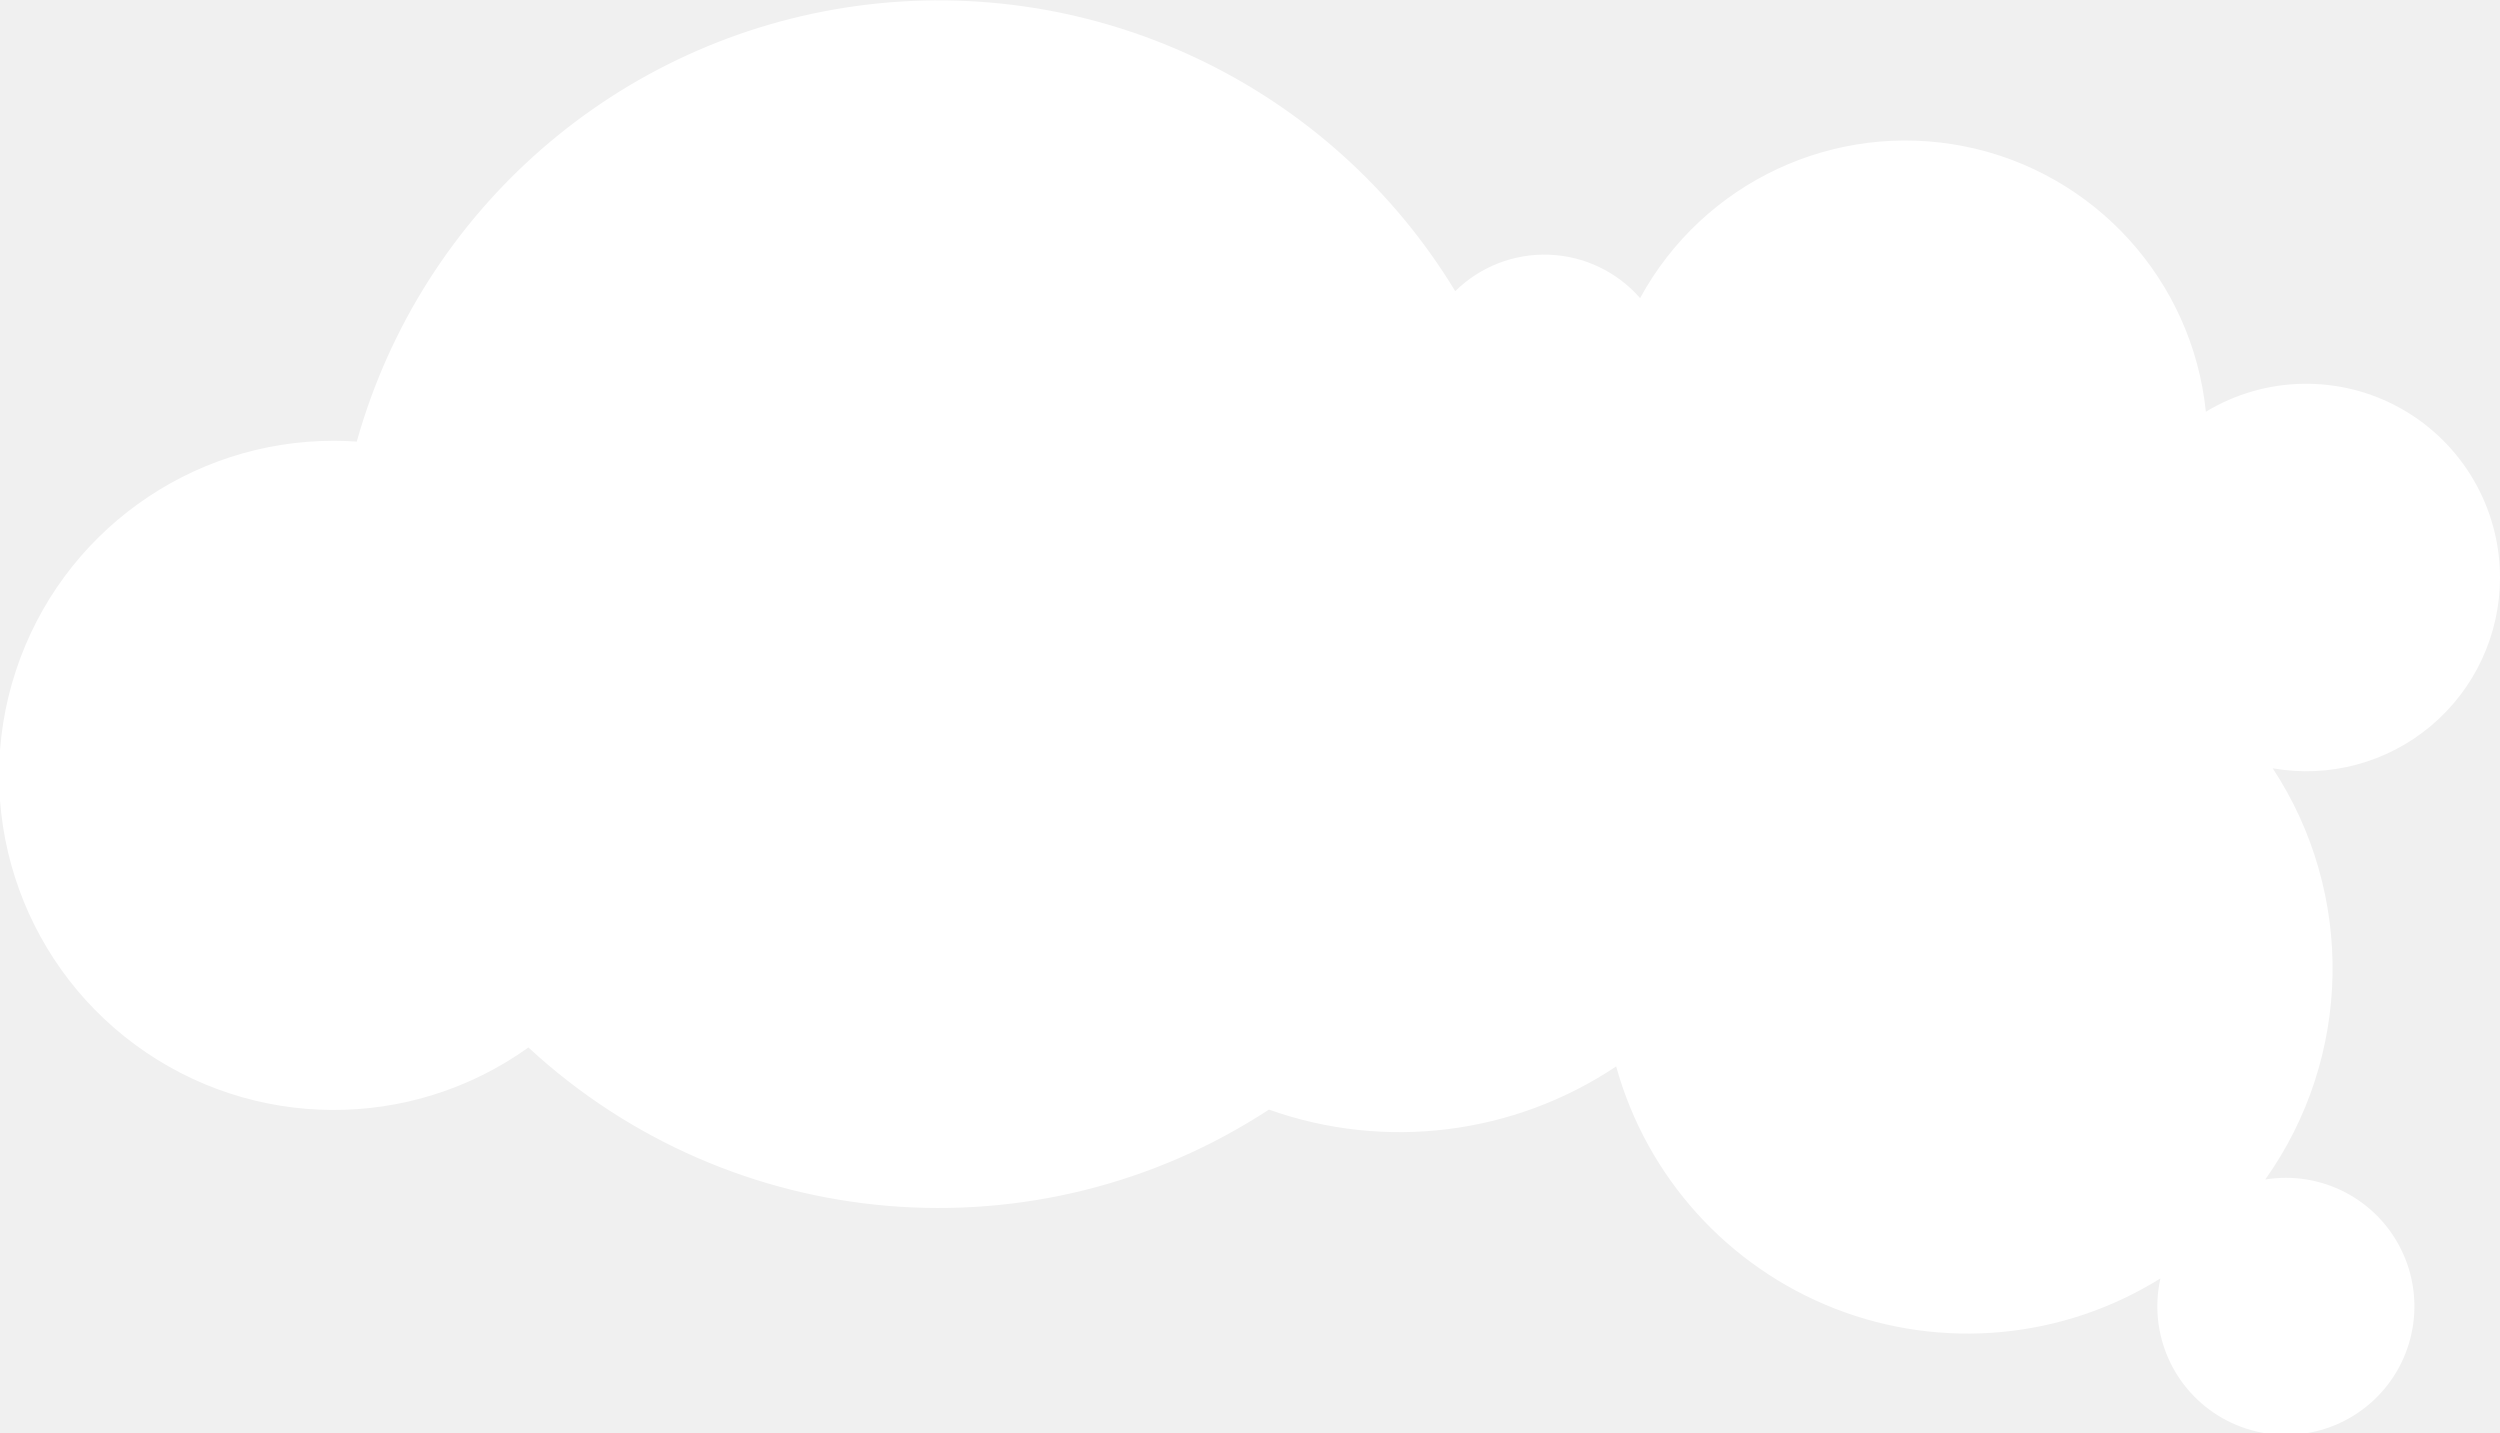
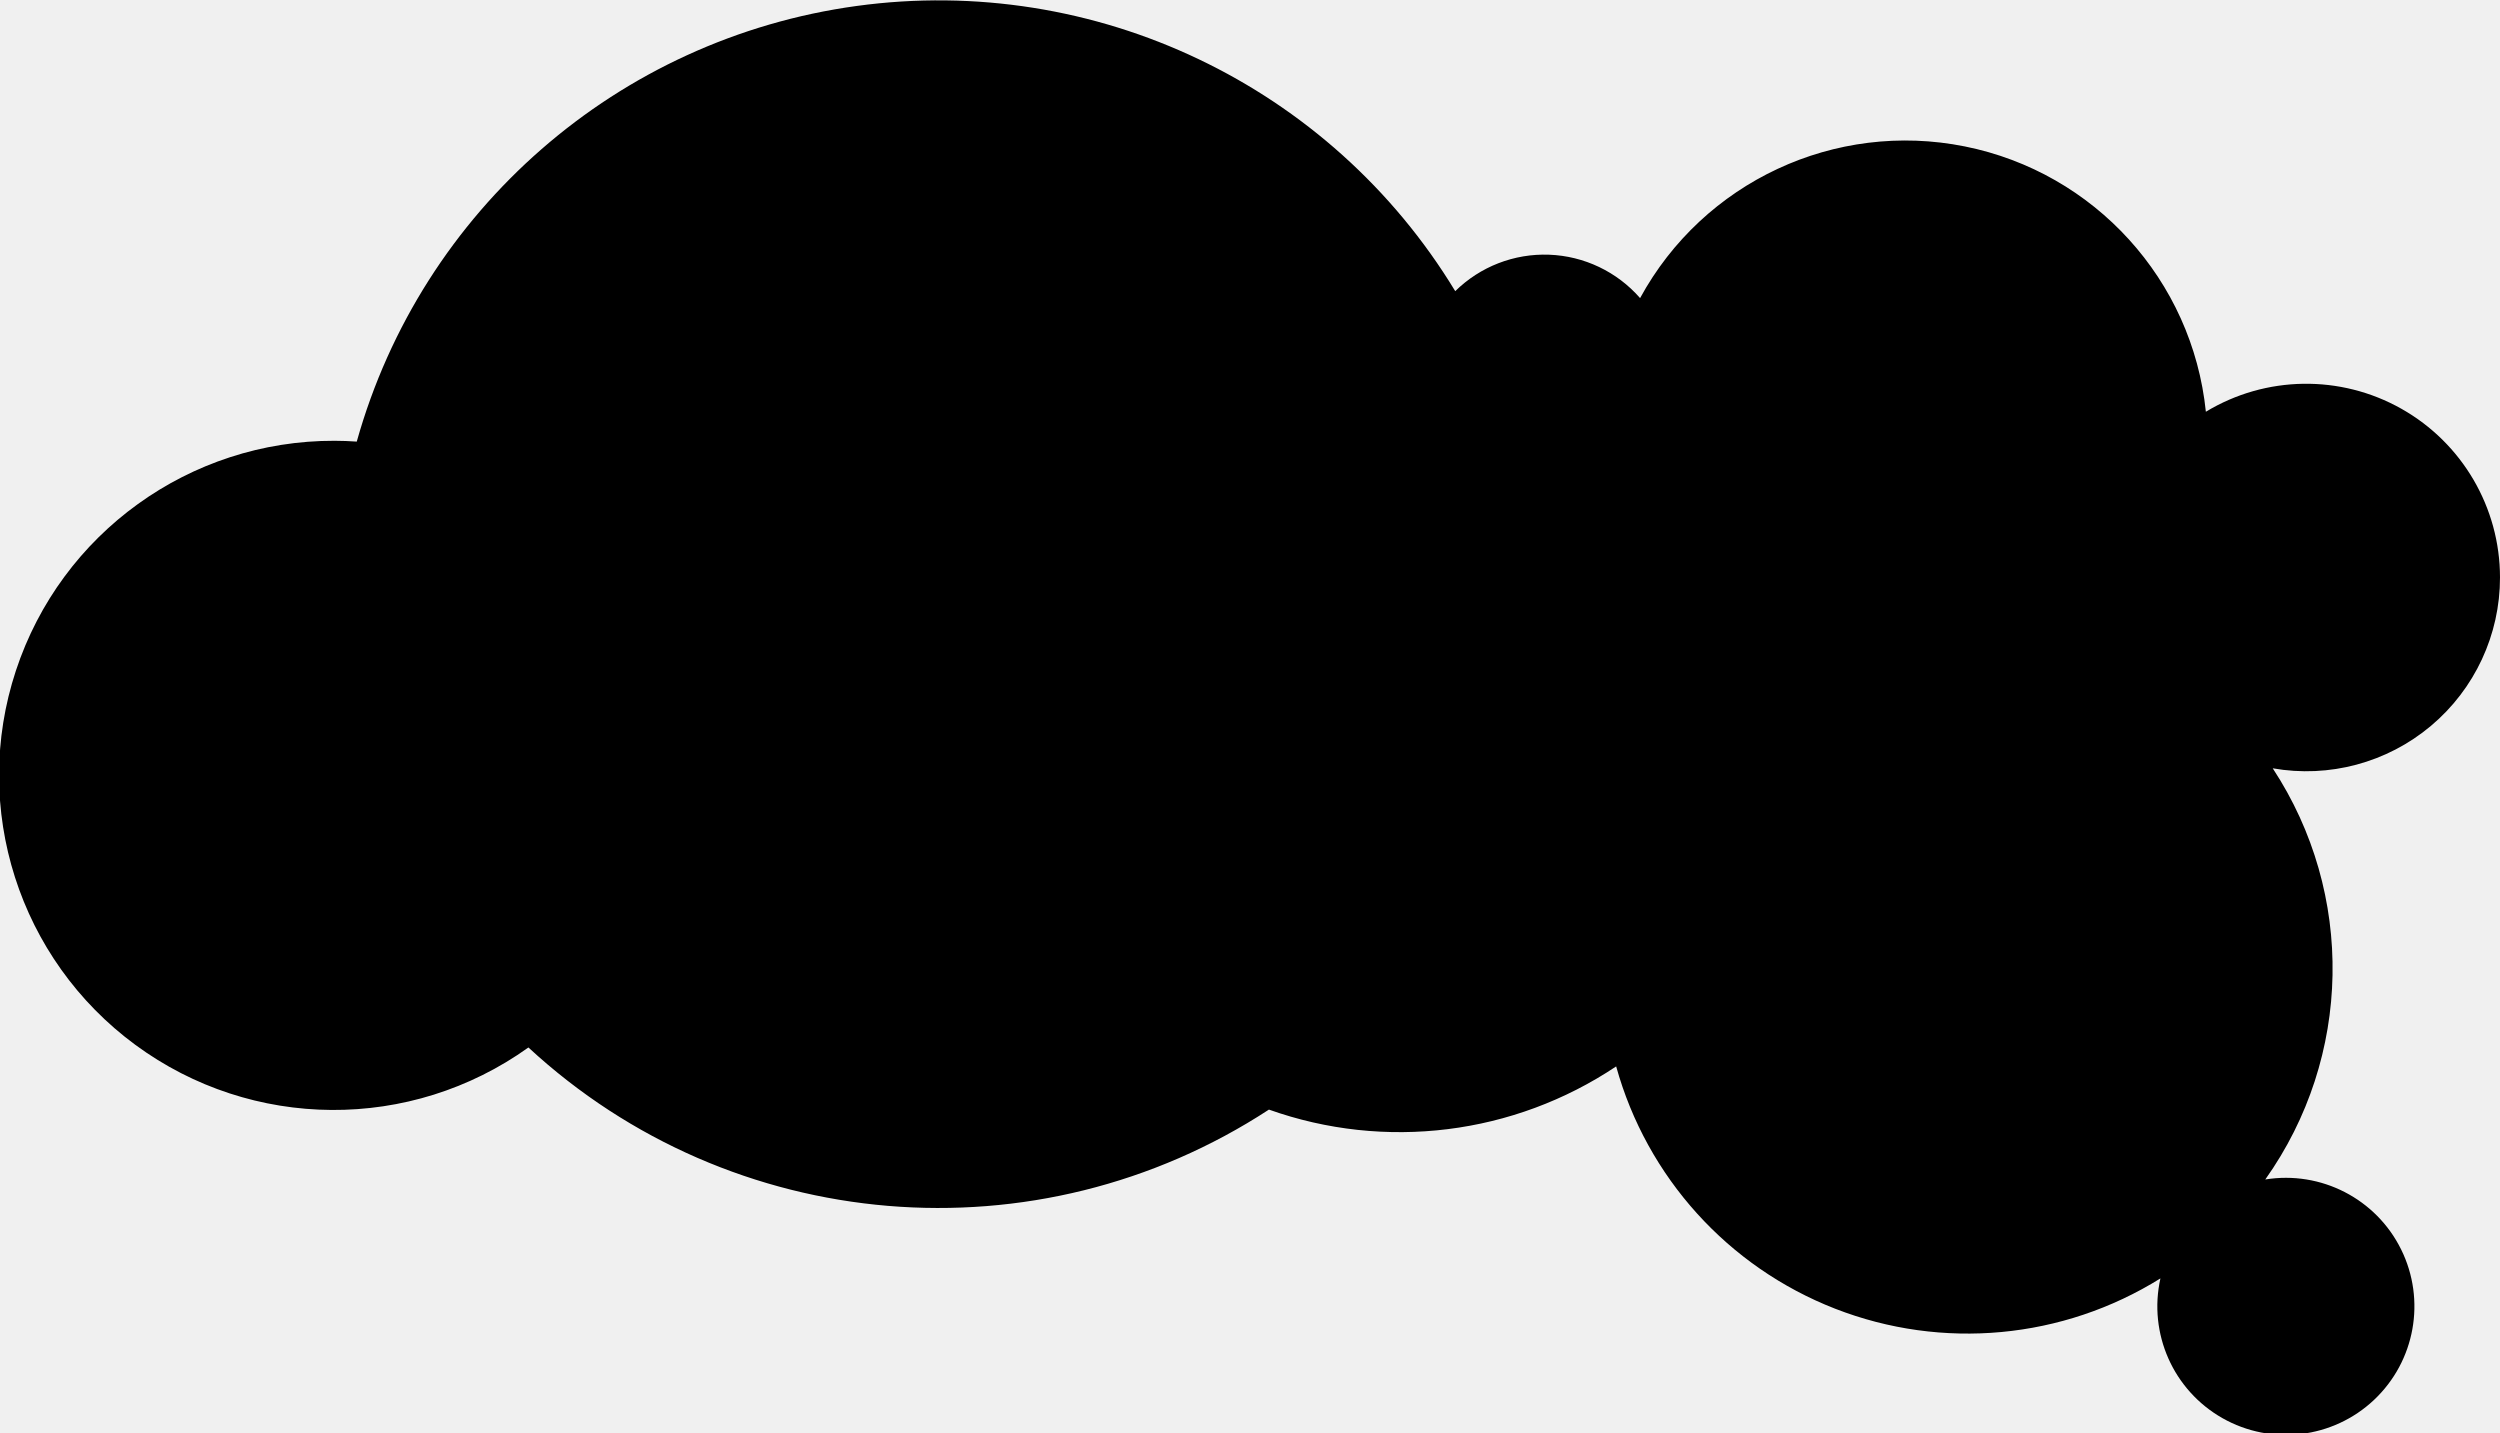
<svg xmlns="http://www.w3.org/2000/svg" viewBox="0 0 396 226.89">
-   <defs>
-     <style>.cls-1{fill:#fff;}</style>
-   </defs>
  <g id="Layer_2" data-name="Layer 2">
    <g id="Layer_3" data-name="Layer 3">
      <path class="cls-1" d="M396,91.48a30.7,30.7,0,0,0-46.59-26.26,47.85,47.85,0,0,0-89.62-18,20.12,20.12,0,0,0-29.28-1.1,95.72,95.72,0,0,0-174,23.83c-1.16-.08-2.33-.13-3.51-.13a53,53,0,1,0,30.7,96.1A95.69,95.69,0,0,0,201,175.76a61.73,61.73,0,0,0,55-6.84,57.76,57.76,0,0,0,86.21,33.58,20.36,20.36,0,1,0,16.61-15.67A57.73,57.73,0,0,0,360,121.7a30.67,30.67,0,0,0,36-30.23Z" />
    </g>
  </g>
</svg>
